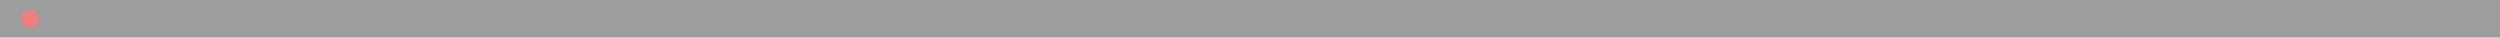
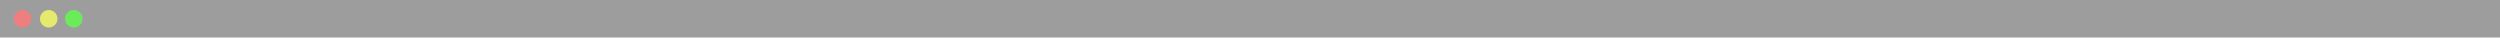
<svg xmlns="http://www.w3.org/2000/svg" preserveAspectRatio="xMidYMid" width="2000" height="30" viewBox="0 0 2000 30">
  <defs>
    <style>

      .cls-3 {
        fill: #9e9d9d;
      }

      .cls-4 {
        fill: #ef7f7f;
      }
+ 
+       .cls-5 {
+         fill: #e5e96d;
+       }
+ 
+       .cls-6 {
+         fill: #6beb59;
+       }
    </style>
  </defs>
-   <g id="prompt-barpng-32">
+   <g id="prompt-barsvg">
    <rect id="rect-1" class="cls-3" width="2000" height="30" />
-     <circle id="circle-1" class="cls-4" cx="24" cy="15" r="7" />
+     <circle id="circle-1" class="cls-4" cx="18" cy="15" r="7" />
+     <circle id="circle-2" class="cls-5" cx="39" cy="15" r="7" />
+     <circle id="circle-3" class="cls-6" cx="59" cy="15" r="7" />
  </g>
</svg>
